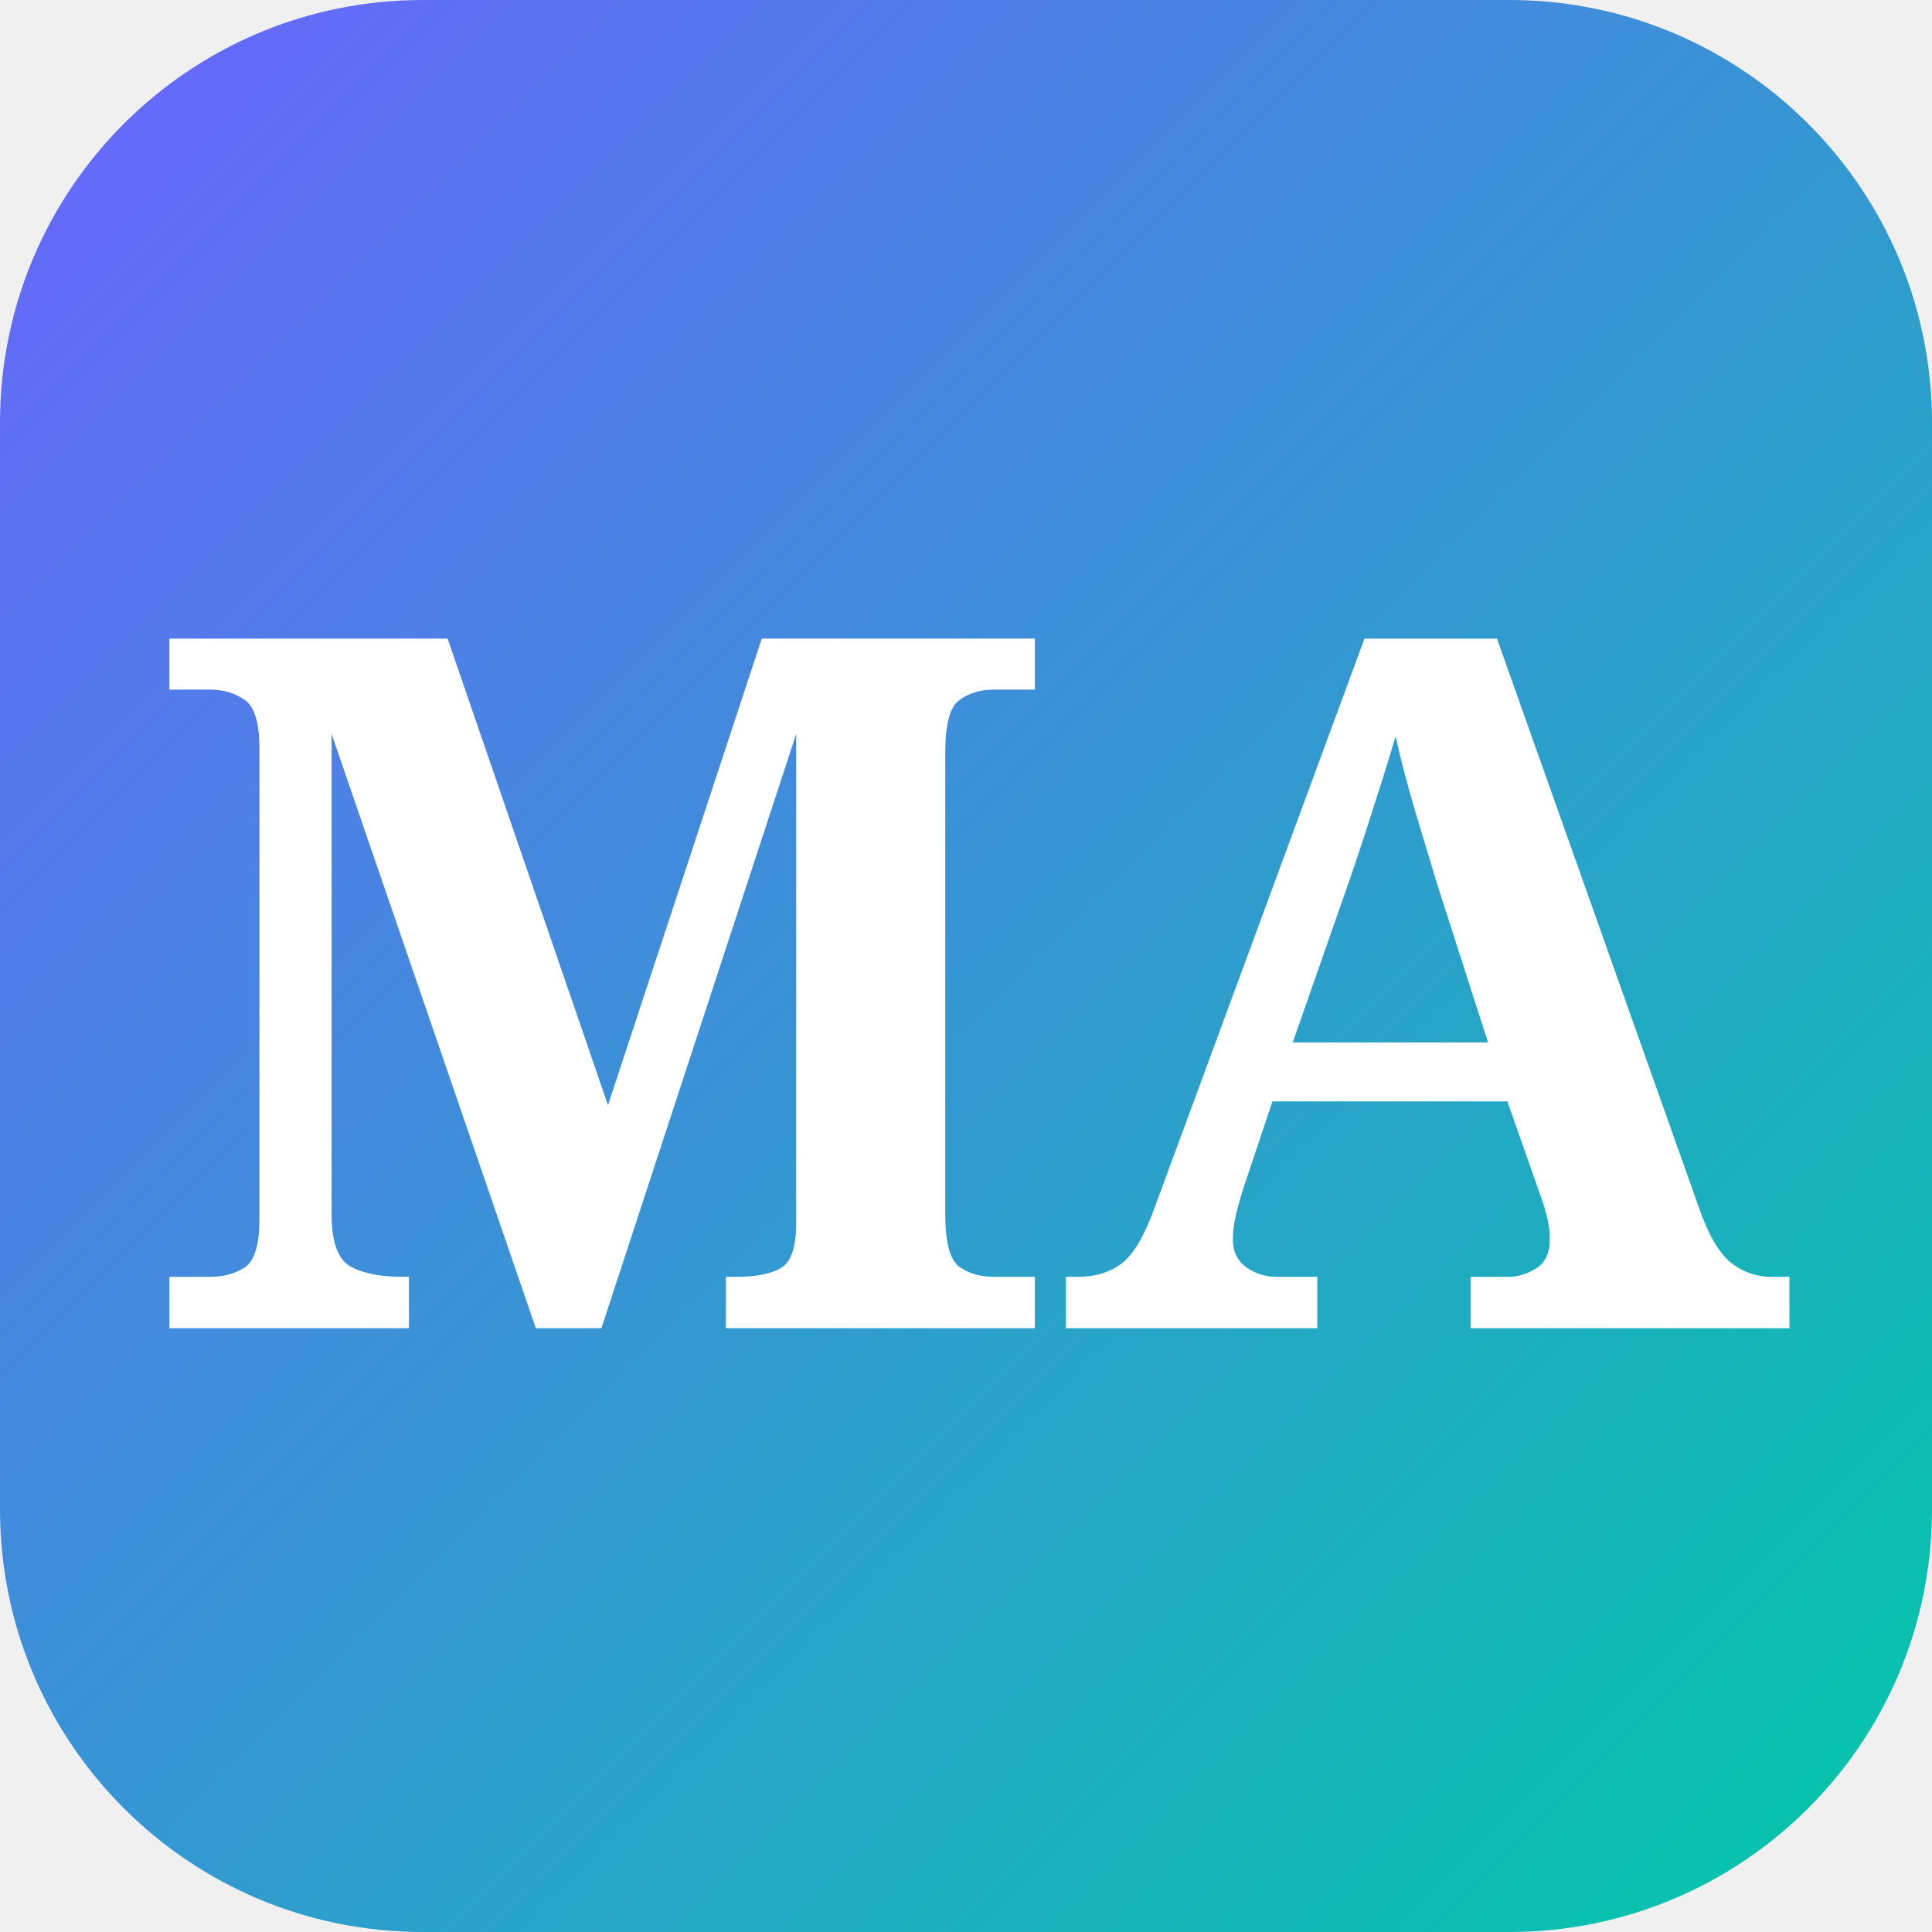
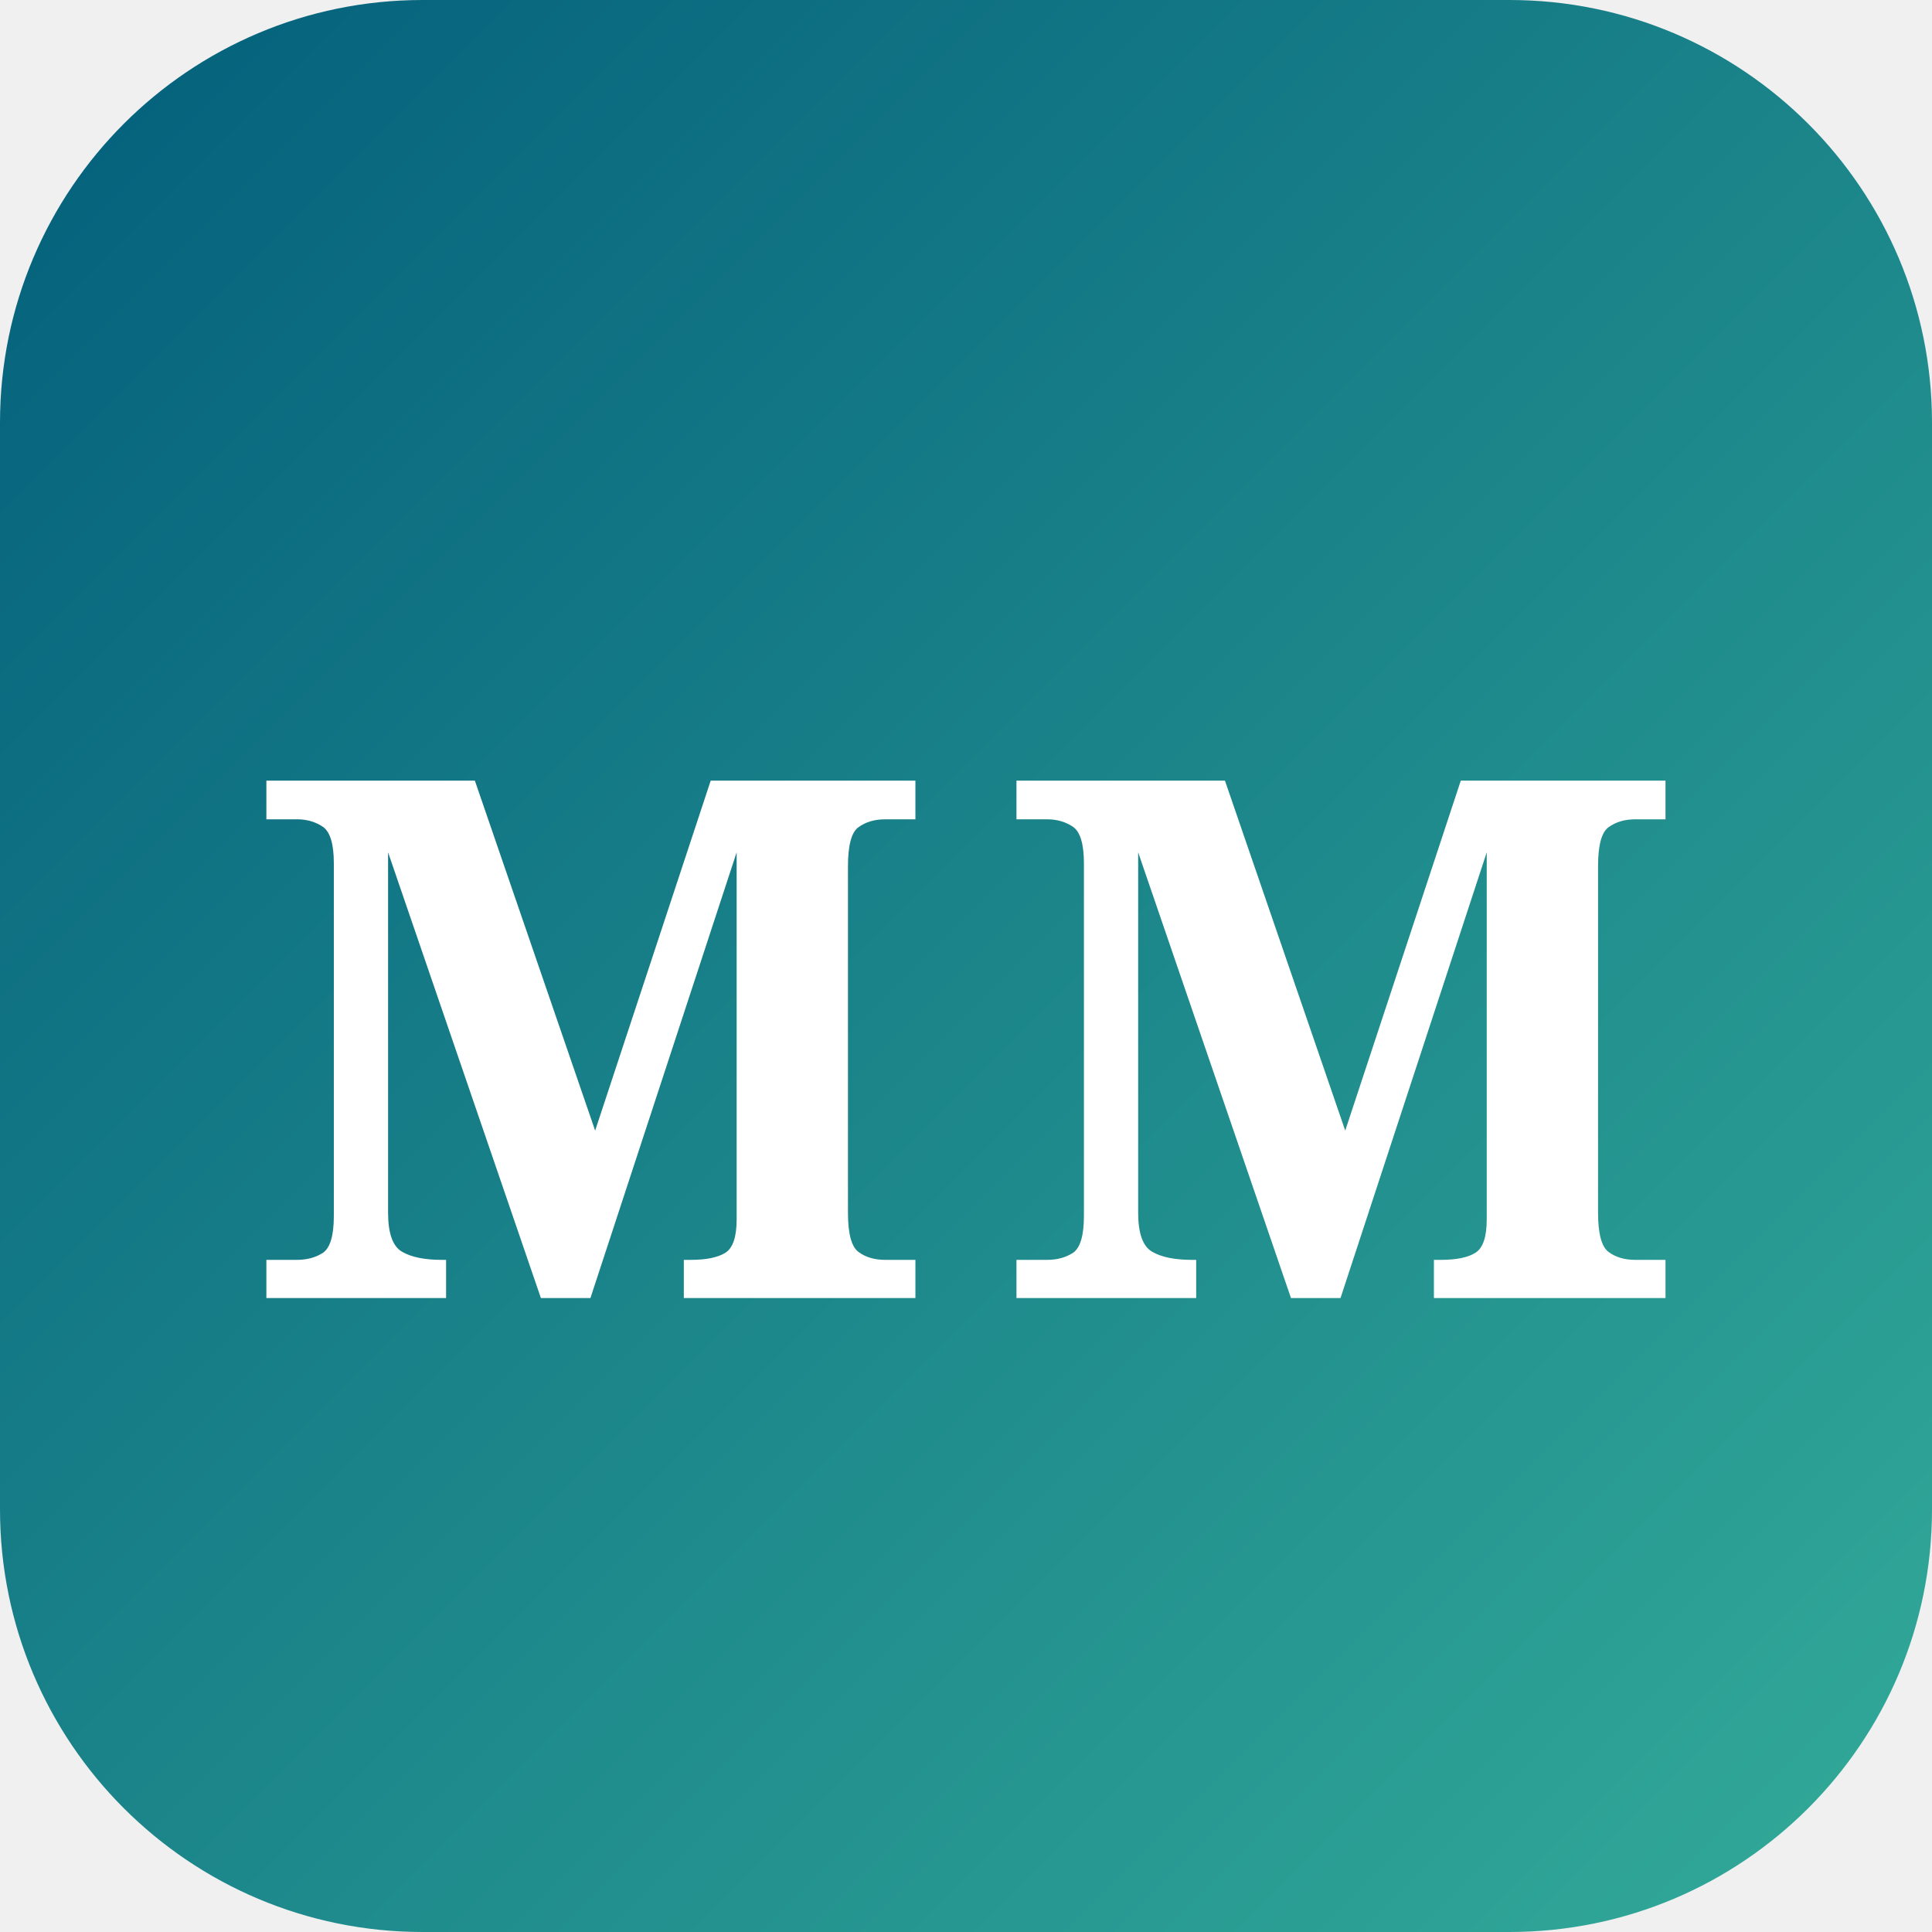
<svg xmlns="http://www.w3.org/2000/svg" viewBox="0 0 64 64">
  <defs>
    <linearGradient id="g" x1="0%" y1="0%" x2="100%" y2="100%">
-       <stop offset="0%" stop-color="#6C63FF" />
-       <stop offset="100%" stop-color="#00C9A7" />
+       <stop offset="0%" stop-color="#035E7B" />
+       <stop offset="100%" stop-color="#33AB99" />
    </linearGradient>
  </defs>
  <rect width="64" height="64" rx="14" fill="url(#g)" />
-   <text x="32" y="44" font-family="Georgia, serif" font-size="32" font-weight="700" fill="white" text-anchor="middle">MA</text>
+   <text x="32" y="43" font-family="Georgia, serif" font-size="24" font-weight="700" fill="white" text-anchor="middle" letter-spacing="2">MM</text>
</svg>
